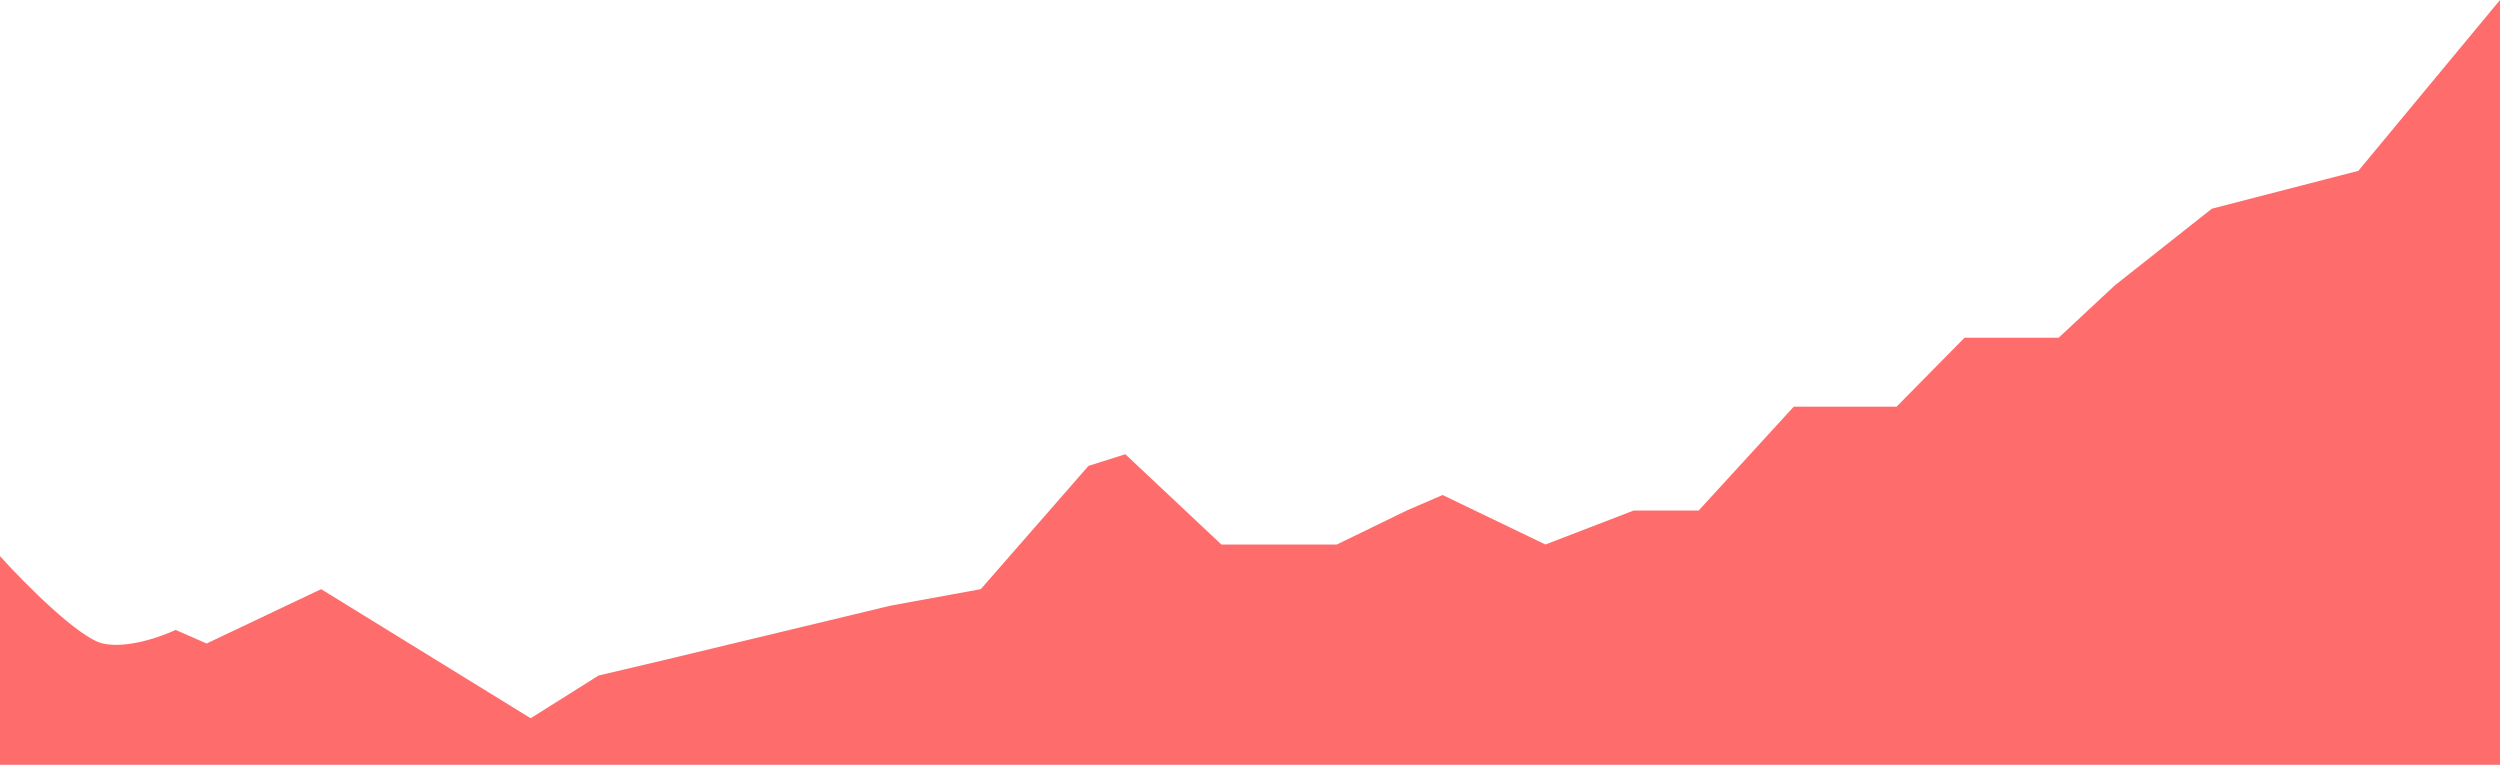
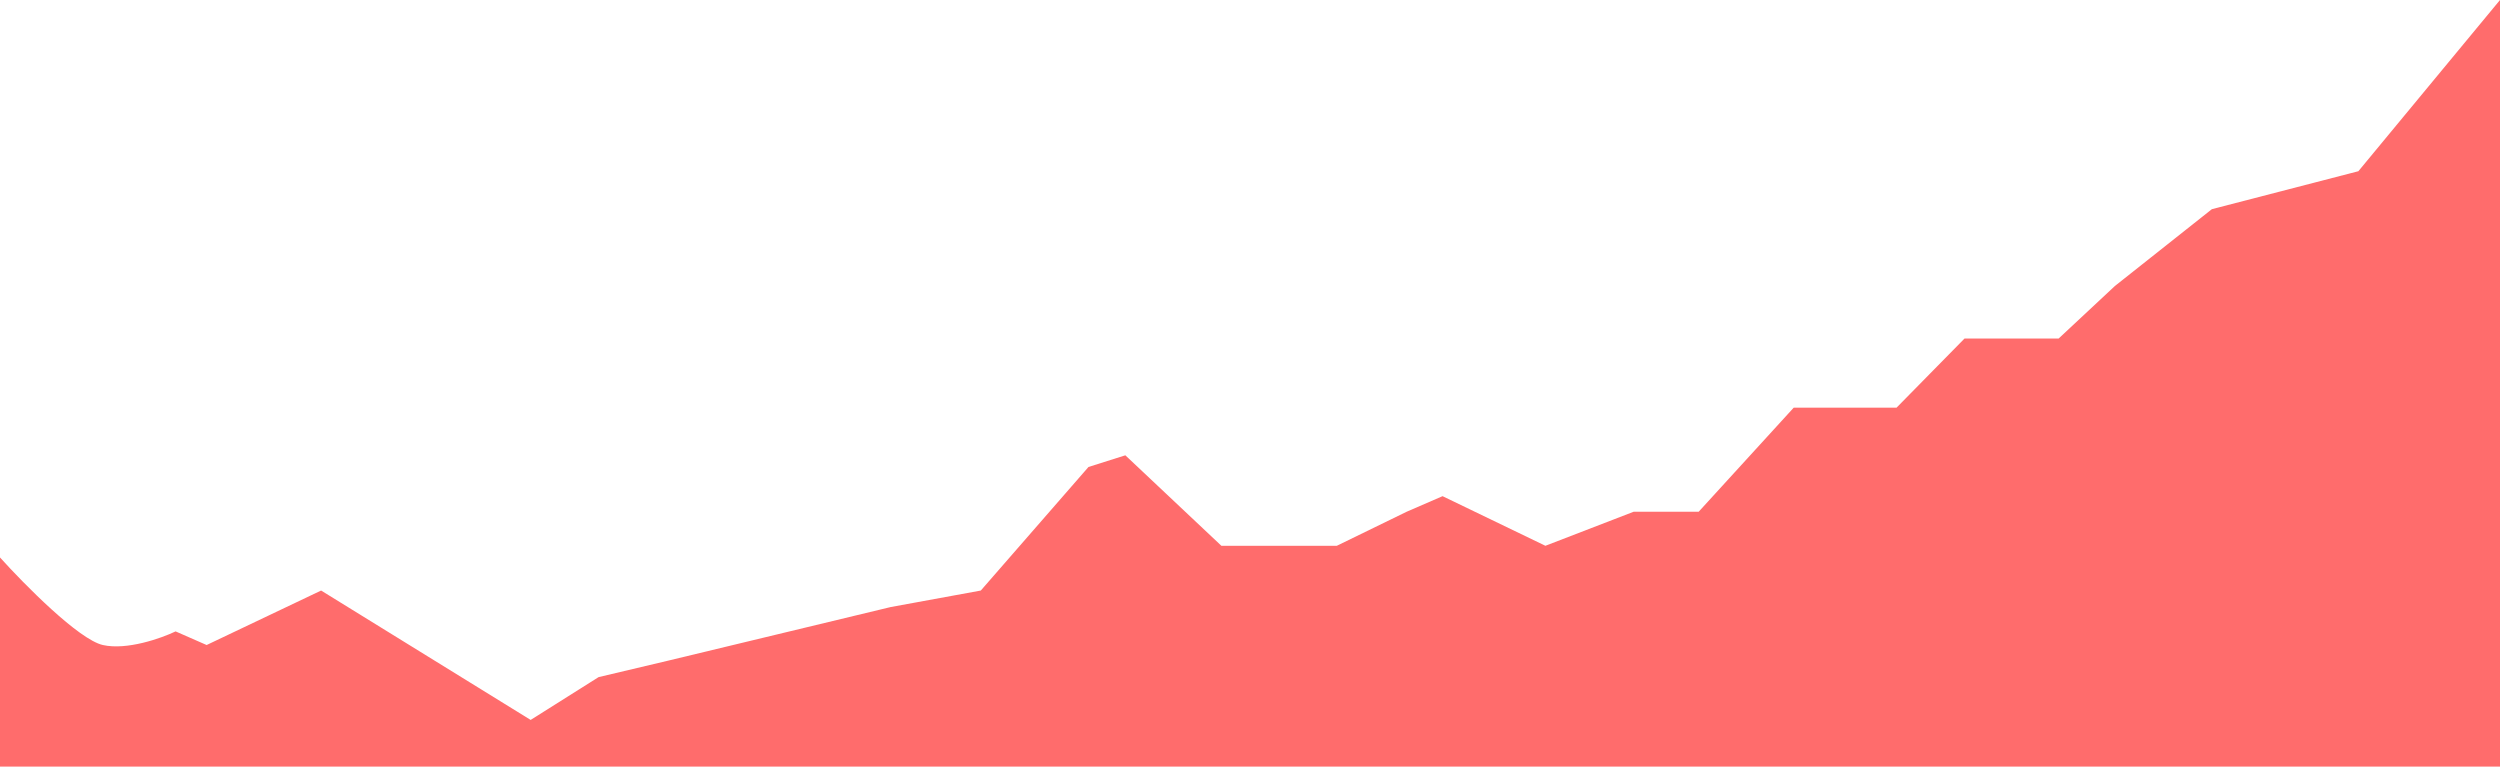
- <svg xmlns="http://www.w3.org/2000/svg" width="1703" height="521" viewBox="0 0 1703 521" fill="none">
-   <path d="M70.05 438.354C53.661 434.652 16.521 397.141 0 378.849V521H1703V0L1606.52 116.365L1506.73 142.151L1440.64 194.383L1402.32 230.086H1338.21L1291.95 277.029H1221.9L1157.14 347.774H1112.86L1052.73 370.915L982.678 337.195L958.227 347.774L910.646 370.915H832.005L766.581 309.426L741.469 317.36L668.115 401.329L606.657 412.569L455.323 448.933L407.742 460.173L361.483 489.264L218.74 401.329L140.76 438.354L119.613 429.098C109.921 433.726 86.439 442.057 70.05 438.354Z" fill="#FF6C6C" />
+ <svg xmlns="http://www.w3.org/2000/svg" width="887" height="272" viewBox="0 0 887 272" fill="none">
+   <path d="M36.485 228.853C27.949 226.92 8.605 207.337 0 197.787V272H887V0L836.747 60.751L784.773 74.213L750.353 101.482L730.39 120.122H697.002L672.908 144.629H636.423L602.692 181.563H579.631L548.308 193.645L511.823 176.041L499.088 181.563L474.306 193.645H433.346L399.27 161.543L386.191 165.685L347.985 209.523L315.974 215.391L237.153 234.376L212.371 240.244L188.277 255.431L113.93 209.523L73.314 228.853L62.3 224.02C57.252 226.437 45.021 230.786 36.485 228.853Z" fill="#FF6C6C" />
</svg>
